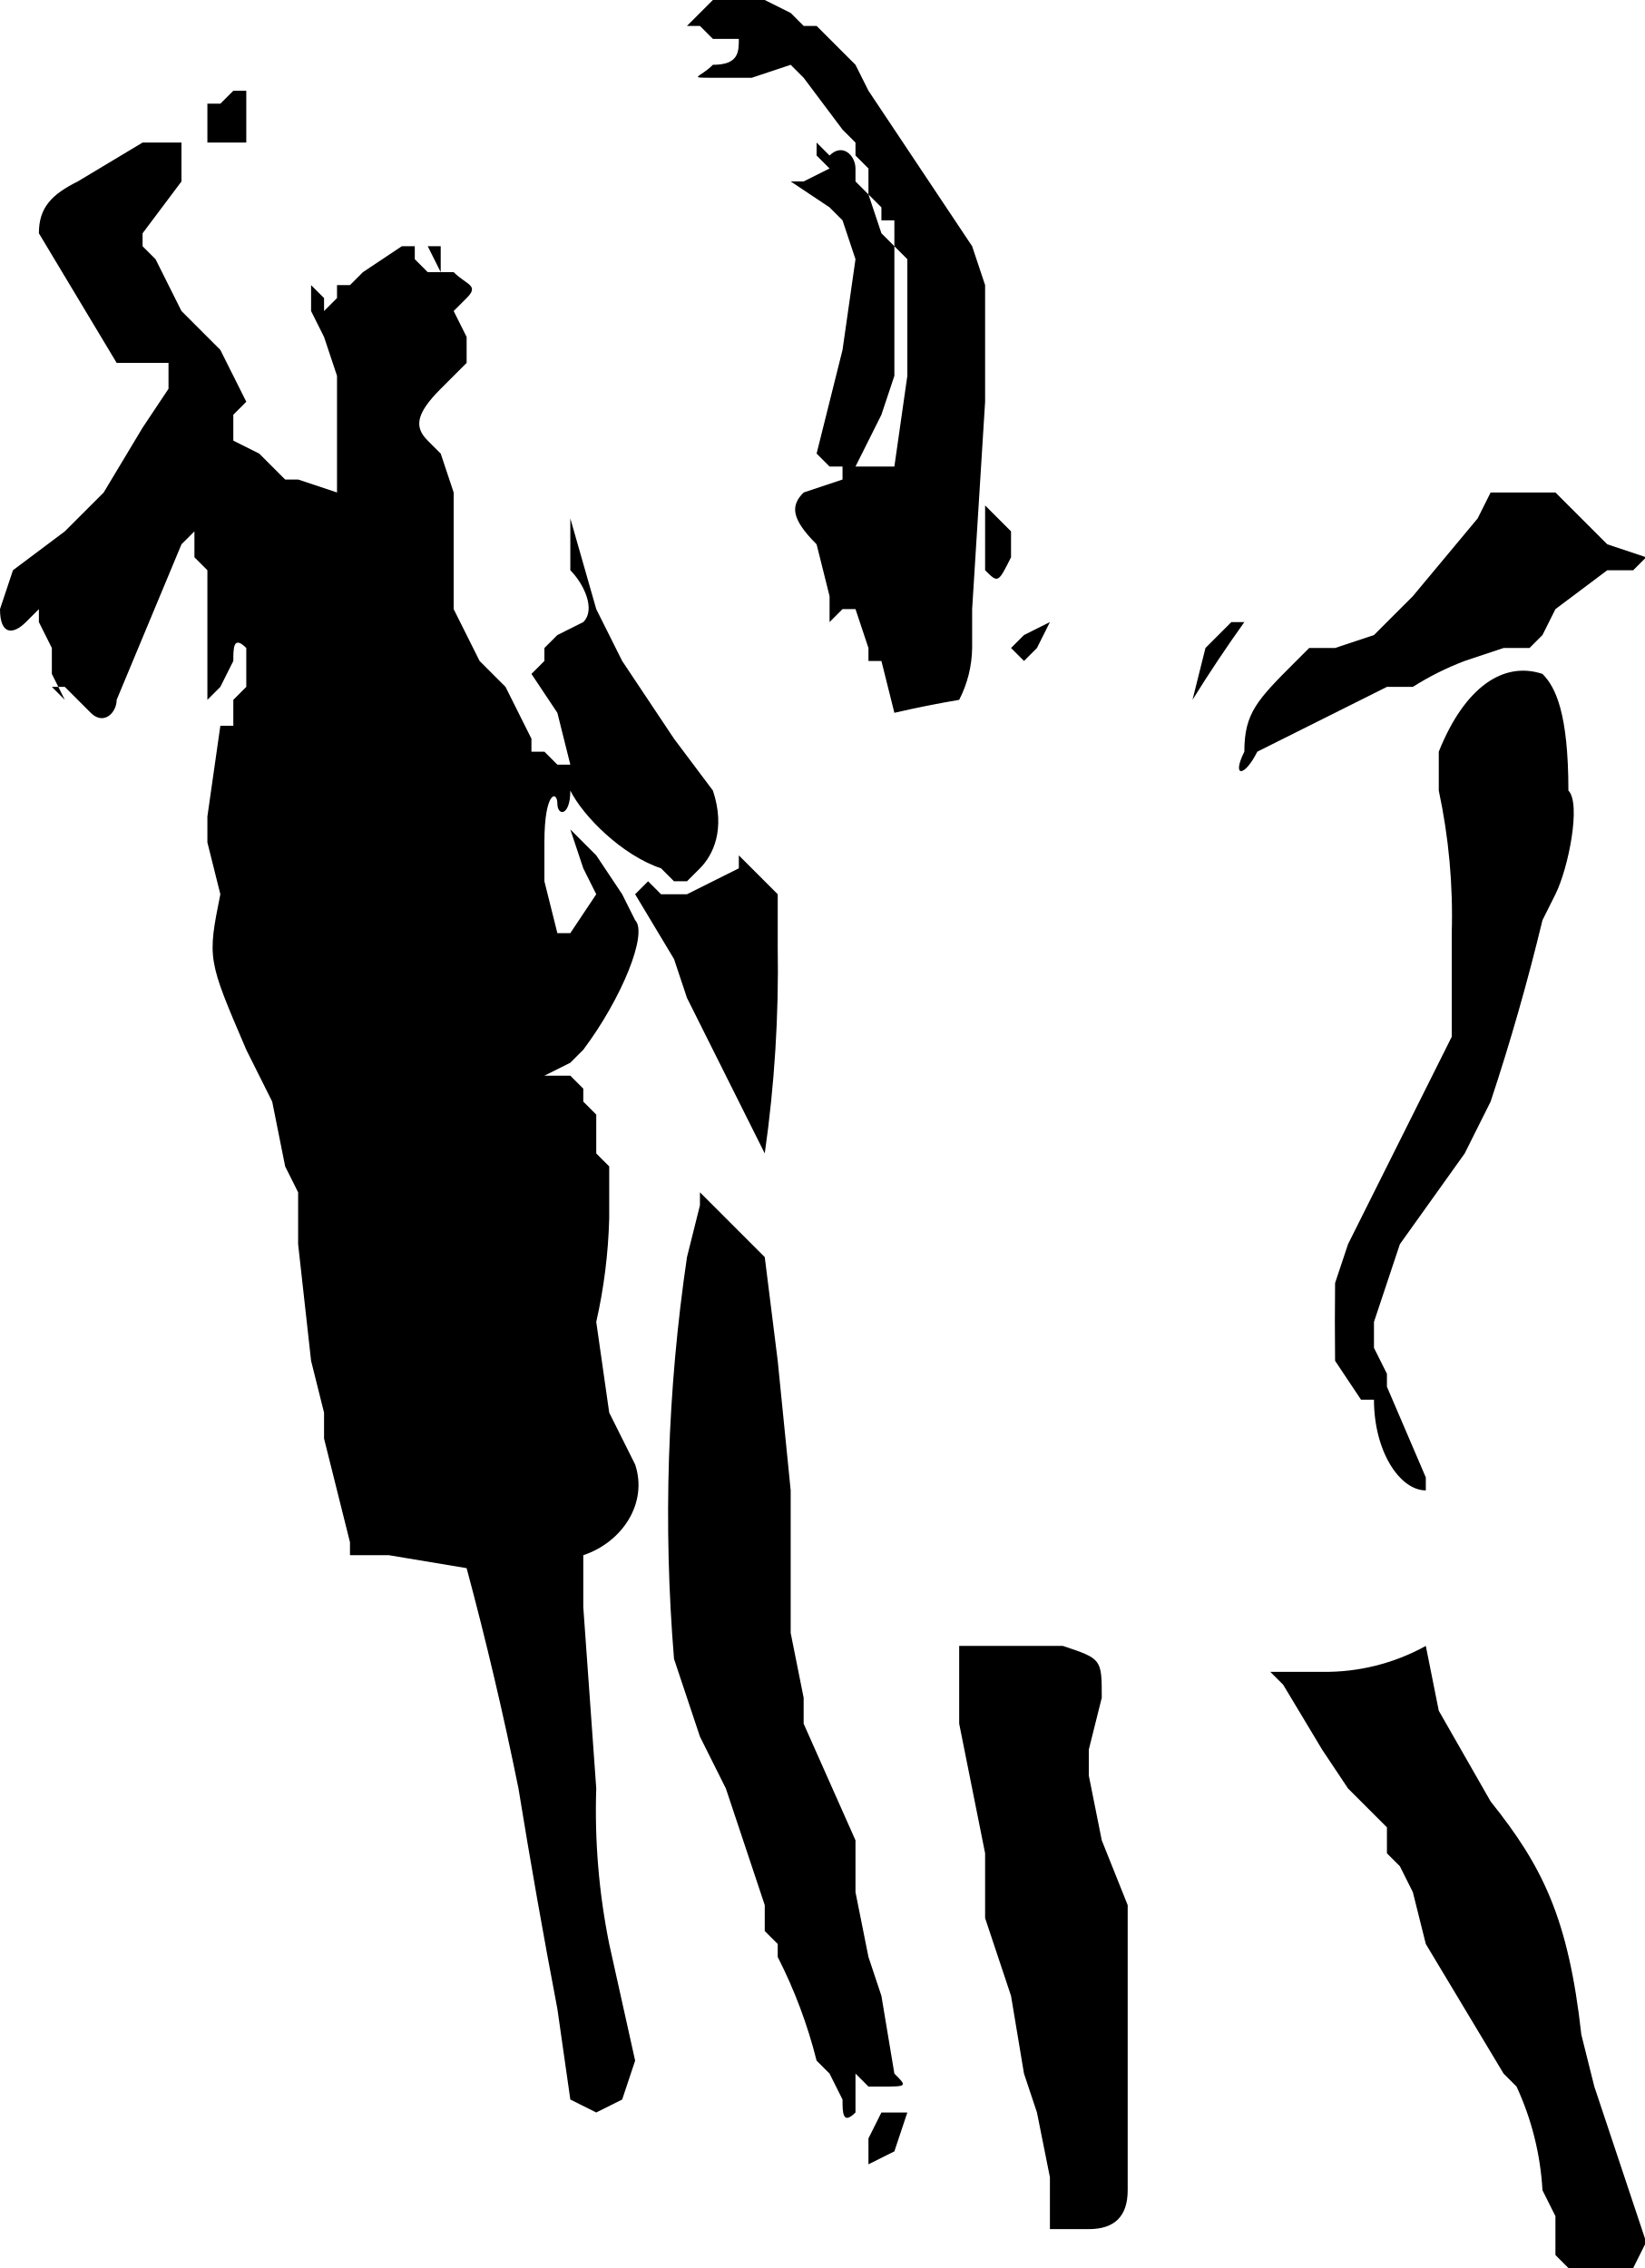
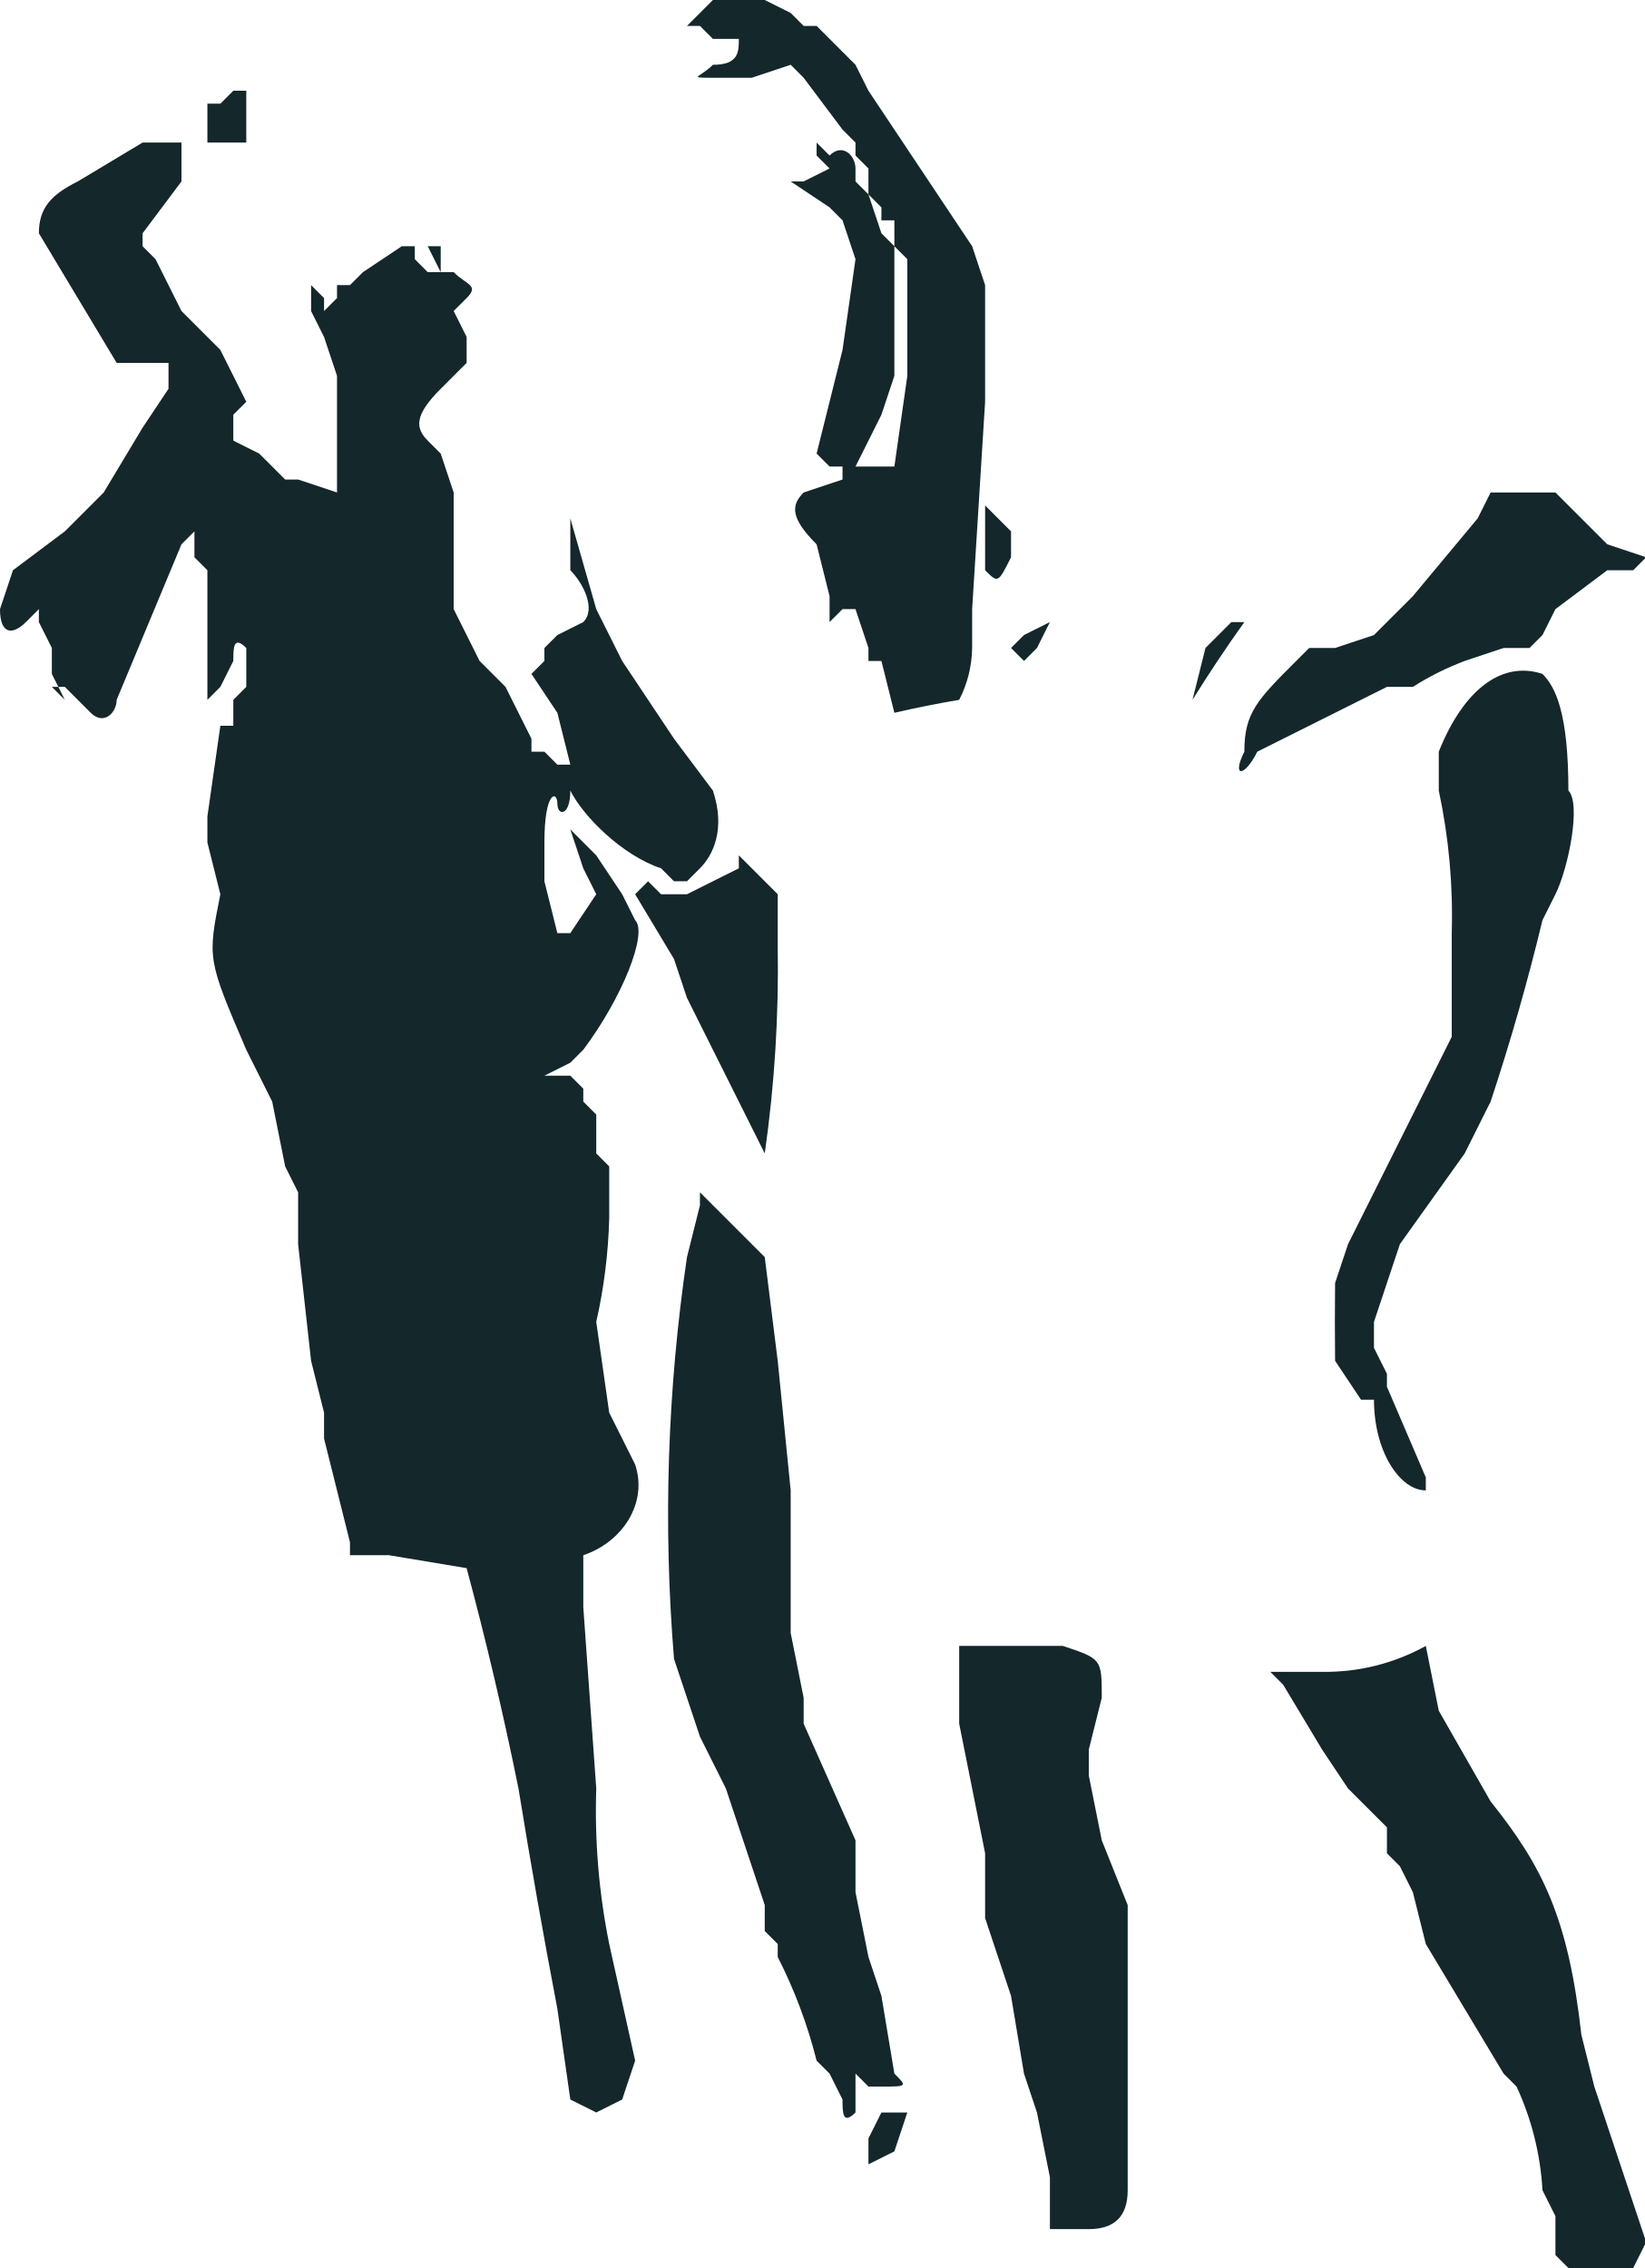
- <svg xmlns="http://www.w3.org/2000/svg" viewBox="0 0 126.9 175">
-   <path d="m59 0 2 1 1 1h1l1 1 1 1 1 1 1 2 2 3 6 9 1 3v9l-1 16v3a9 9 0 0 1-1 4 85 85 0 0 0-5 1l-1-4h-1v-1l-1-3h-1l-1 1v-2l-1-4c-2-2-2-3-1-4l3-1v-1h-1l-1-1 2-8 1-7-1-3-1-1-3-2h-1 2l2-1-1-1v-1l1 1c1-1 2 0 2 1v1l1 1 1 3 1 1v10l-1 3-1 2-1 2h3l1-7v-9l-1-1v-2h-1v-1l-1-1v-2l-1-1c0-1 0 0 0 0v-1l-1-1-3-4-1-1-3 1h-3c-2 0-1 0 0-1 2 0 2-1 2-2h-2l-1-1c0-1 0 0 0 0h-1l2-2h4ZM19 7v4h-3V8h1l1-1h1Zm-5 4v3l-3 4v1l1 1 2 4 3 3 2 4-1 1v2l2 1 2 2h1l3 1v-9l-1-3-1-2v-2l1 1v1l1-1v-1h1l1-1 3-2h1v1l1 1h2c1 1 2 1 1 2l-1 1 1 2v2l-2 2c-2 2-2 3-1 4l1 1 1 3v9l2 4 1 1 1 1 2 4v1h1l1 1h1l-1-4-2-3 1-1v-1l1-1 2-1c1-1 0-3-1-4v-4l2 7 2 4 2 3 2 3 3 4c1 3 0 5-1 6l-1 1h-1l-1-1c-3-1-6-4-7-6 0-1 0-1 0 0 0 2-1 2-1 1s-1-1-1 3v3l1 4h1l2-3-1-2-1-3q0-1 0 0l2 2 2 3 1 2c1 1-1 6-4 10l-1 1-2 1h2l1 1v1l1 1v3l1 1v4a41 41 0 0 1-1 8l1 7 1 2 1 2c1 3-1 6-4 7v4l1 14a52 52 0 0 0 1 12l2 9-1 3-2 1-2-1-1-7a620 620 0 0 1-3-17 279 279 0 0 0-4-17l-6-1h-3v-1l-2-8v-2l-1-4-1-9v-4l-1-2-1-5-1-2-1-2c-3-7-3-7-2-12l-1-4v-2l1-7h1v-2l1-1v-3c-1-1-1 0-1 1l-1 2-1 1V44l-1-1v-2l-1 1-5 12c0 1-1 2-2 1l-1-1-1-1H4l1 1-1-2v-2l-1-2v-1l-1 1c-1 1-2 1-2-1l1-3 4-3 3-3 3-5 2-3v-2H9L3 18c0-2 1-3 3-4l5-3h3Zm4 1q1 0 0 0h-2 2Zm16 7v2l-1-2h1Zm82 19h4l1 1 2 2 1 1 3 1-1 1h-2l-4 3-1 2-1 1h-2l-3 1a22 22 0 0 0-4 2h-2l-10 5c-1 2-2 2-1 0 0-3 1-4 4-7l1-1h2l3-1 3-3 5-6 1-2h1Zm-38 3v2c-1 2-1 2-2 1v-6 1l2 2Zm3 7-1 2-1 1-1-1 1-1 2-1Zm15 0a111 111 0 0 0-4 6l1-4 2-2h1Zm23 4c1 1 2 3 2 9 1 1 0 6-1 8l-1 2a174 174 0 0 1-4 14l-2 4-5 7-2 6v2l1 2v1l3 7v1c-2 0-4-3-4-7h-1l-2-3a282 282 0 0 1 0-6l1-3 6-12 1-2 1-2v-8a46 46 0 0 0-1-11v-3c2-5 5-7 8-6ZM59 68l1 1v4a101 101 0 0 1-1 16l-5-10-1-2c0-1 0 0 0 0l-1-3-3-5 1-1 1 1h2l4-2v-1l2 2Zm-3 26 3 3 1 8 1 10v11l1 5v2l4 9v4l1 5 1 3 1 6c1 1 1 1-1 1h-1l-1-1v3c-1 1-1 0-1-1l-1-2-1-1a38 38 0 0 0-3-8v-1l-1-1v-2l-3-9-2-4-2-6a136 136 0 0 1 1-31l1-4v-1l2 2Zm23 33h3c3 1 3 1 3 4l-1 4v2l1 5 2 5v22c0 2-1 3-3 3h-3v-4l-1-5-1-3-1-6-1-3-1-3v-5l-1-5-1-5v-6h5Zm32 5 4 7c4 5 6 9 7 18l1 4 1 3 2 6 1 3-1 2h-5l-1-1v-3l-1-2a22 22 0 0 0-2-8l-1-1-6-10-1-4-1-2-1-1v-2l-3-3-2-3-3-5-1-1h4a16 16 0 0 0 8-2l1 5Zm-41 31-1 3-2 1v-2l1-2h2Z" />
-   <path d="m24 40 4 3 1 1v-3h-2l-1-1h-2ZM21 42a33 33 0 0 0 2 4l-1 2v1l-1 5-1 2-2 1v1l1 1h1l2-2 1-2 2-5v-1l1-1v-2l-2-1-3-3ZM24 42v1l2 1 1 1v-1l-1-1-2-1ZM44 73v-1 1ZM40 77h1-1c-1 0 0 0 0 0ZM43 79v1l-2 1-1 1h1l1-1 2-2h-1ZM30 113l-1 1h1v-1l1-1-1 1ZM118 48h1v-1l-1 1Z" />
+ <svg xmlns="http://www.w3.org/2000/svg" id="Lag_1" viewBox="0 0 126.9 175">
+   <defs>
+     <style>
+       .cls-1{fill:#14272b}
+     </style>
+   </defs>
+   <path class="cls-1" d="m59 0 2 1 1 1h1l1 1 1 1 1 1 1 2 2 3 6 9 1 3v9l-1 16v3a9 9 0 0 1-1 4 85 85 0 0 0-5 1l-1-4h-1v-1l-1-3h-1l-1 1v-2l-1-4c-2-2-2-3-1-4l3-1v-1h-1l-1-1 2-8 1-7-1-3-1-1-3-2h-1 2l2-1-1-1v-1l1 1c1-1 2 0 2 1v1l1 1 1 3 1 1v10l-1 3-1 2-1 2h3l1-7v-9l-1-1v-2h-1v-1l-1-1v-2l-1-1c0-1 0 0 0 0v-1l-1-1-3-4-1-1-3 1h-3c-2 0-1 0 0-1 2 0 2-1 2-2h-2l-1-1c0-1 0 0 0 0h-1l2-2h4ZM19 7v4h-3V8h1l1-1h1Zm-5 4v3l-3 4v1l1 1 2 4 3 3 2 4-1 1v2l2 1 2 2h1l3 1v-9l-1-3-1-2v-2l1 1v1l1-1v-1h1l1-1 3-2h1v1l1 1h2c1 1 2 1 1 2l-1 1 1 2v2l-2 2c-2 2-2 3-1 4l1 1 1 3v9l2 4 1 1 1 1 2 4v1h1l1 1h1l-1-4-2-3 1-1v-1l1-1 2-1c1-1 0-3-1-4v-4l2 7 2 4 2 3 2 3 3 4c1 3 0 5-1 6l-1 1h-1l-1-1c-3-1-6-4-7-6 0-1 0-1 0 0 0 2-1 2-1 1s-1-1-1 3v3l1 4h1l2-3-1-2-1-3q0-1 0 0l2 2 2 3 1 2c1 1-1 6-4 10l-1 1-2 1h2l1 1v1l1 1v3l1 1v4a41 41 0 0 1-1 8l1 7 1 2 1 2c1 3-1 6-4 7v4l1 14a52 52 0 0 0 1 12l2 9-1 3-2 1-2-1-1-7a620 620 0 0 1-3-17 279 279 0 0 0-4-17l-6-1h-3v-1l-2-8v-2l-1-4-1-9v-4l-1-2-1-5-1-2-1-2c-3-7-3-7-2-12l-1-4v-2l1-7h1v-2l1-1v-3c-1-1-1 0-1 1l-1 2-1 1V44l-1-1v-2l-1 1-5 12c0 1-1 2-2 1l-1-1-1-1H4l1 1-1-2v-2l-1-2v-1l-1 1c-1 1-2 1-2-1l1-3 4-3 3-3 3-5 2-3v-2H9L3 18c0-2 1-3 3-4l5-3h3Zm4 1q1 0 0 0h-2 2Zm16 7v2l-1-2h1Zm82 19h4l1 1 2 2 1 1 3 1-1 1h-2l-4 3-1 2-1 1h-2l-3 1a22 22 0 0 0-4 2h-2l-10 5c-1 2-2 2-1 0 0-3 1-4 4-7l1-1h2l3-1 3-3 5-6 1-2h1Zm-38 3v2c-1 2-1 2-2 1v-6 1l2 2Zm3 7-1 2-1 1-1-1 1-1 2-1Zm15 0a111 111 0 0 0-4 6l1-4 2-2h1Zm23 4c1 1 2 3 2 9 1 1 0 6-1 8l-1 2a174 174 0 0 1-4 14l-2 4-5 7-2 6v2l1 2v1l3 7v1c-2 0-4-3-4-7h-1l-2-3a282 282 0 0 1 0-6l1-3 6-12 1-2 1-2v-8a46 46 0 0 0-1-11v-3c2-5 5-7 8-6ZM59 68l1 1v4a101 101 0 0 1-1 16l-5-10-1-2c0-1 0 0 0 0l-1-3-3-5 1-1 1 1h2l4-2v-1l2 2Zm-3 26 3 3 1 8 1 10v11l1 5v2l4 9v4l1 5 1 3 1 6c1 1 1 1-1 1h-1l-1-1v3c-1 1-1 0-1-1l-1-2-1-1a38 38 0 0 0-3-8v-1l-1-1v-2l-3-9-2-4-2-6a136 136 0 0 1 1-31l1-4v-1l2 2Zm23 33h3c3 1 3 1 3 4l-1 4v2l1 5 2 5v22c0 2-1 3-3 3h-3v-4l-1-5-1-3-1-6-1-3-1-3v-5l-1-5-1-5v-6h5Zm32 5 4 7c4 5 6 9 7 18l1 4 1 3 2 6 1 3-1 2h-5l-1-1v-3l-1-2a22 22 0 0 0-2-8l-1-1-6-10-1-4-1-2-1-1v-2l-3-3-2-3-3-5-1-1h4a16 16 0 0 0 8-2l1 5Zm-41 31-1 3-2 1v-2l1-2h2Z" />
+   <path class="cls-1" d="m24 40 4 3 1 1v-3h-2l-1-1h-2ZM21 42a33 33 0 0 0 2 4l-1 2v1l-1 5-1 2-2 1v1l1 1h1l2-2 1-2 2-5v-1l1-1v-2l-2-1-3-3ZM24 42v1l2 1 1 1v-1l-1-1-2-1ZM44 73v-1 1ZM40 77h1-1c-1 0 0 0 0 0ZM43 79v1l-2 1-1 1h1l1-1 2-2h-1ZM30 113l-1 1h1v-1l1-1-1 1ZM118 48h1v-1l-1 1Z" />
</svg>
